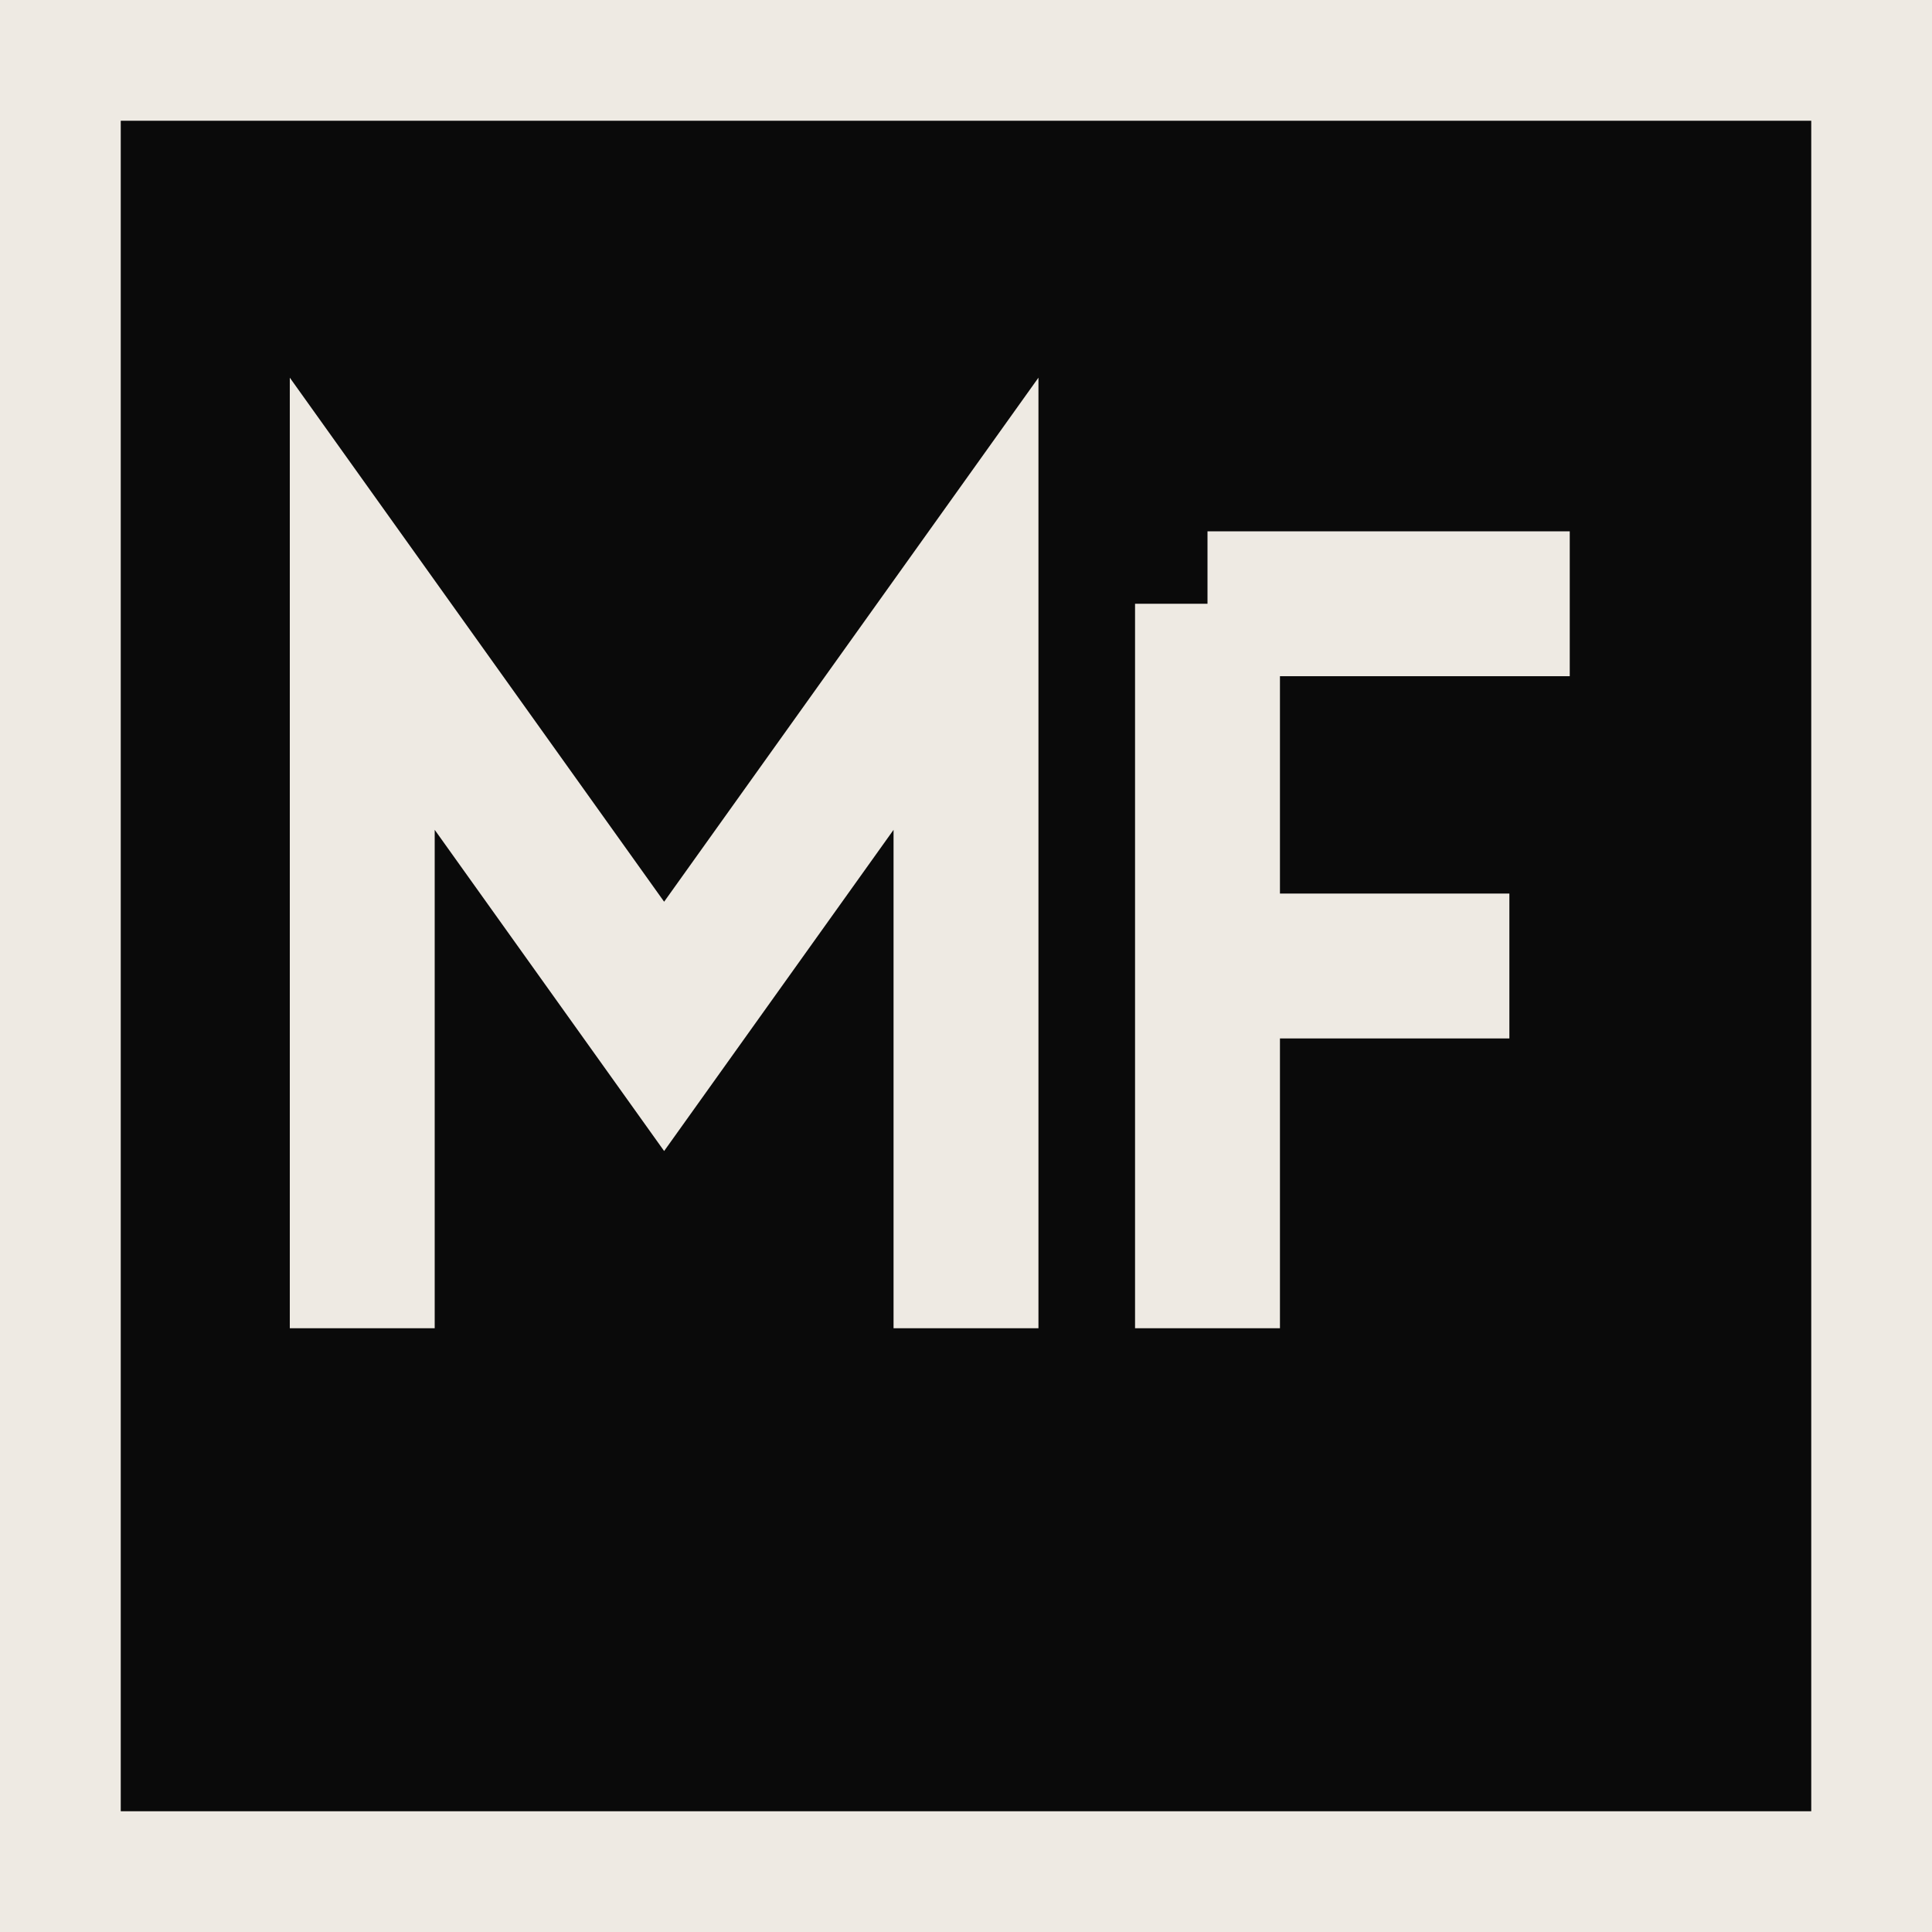
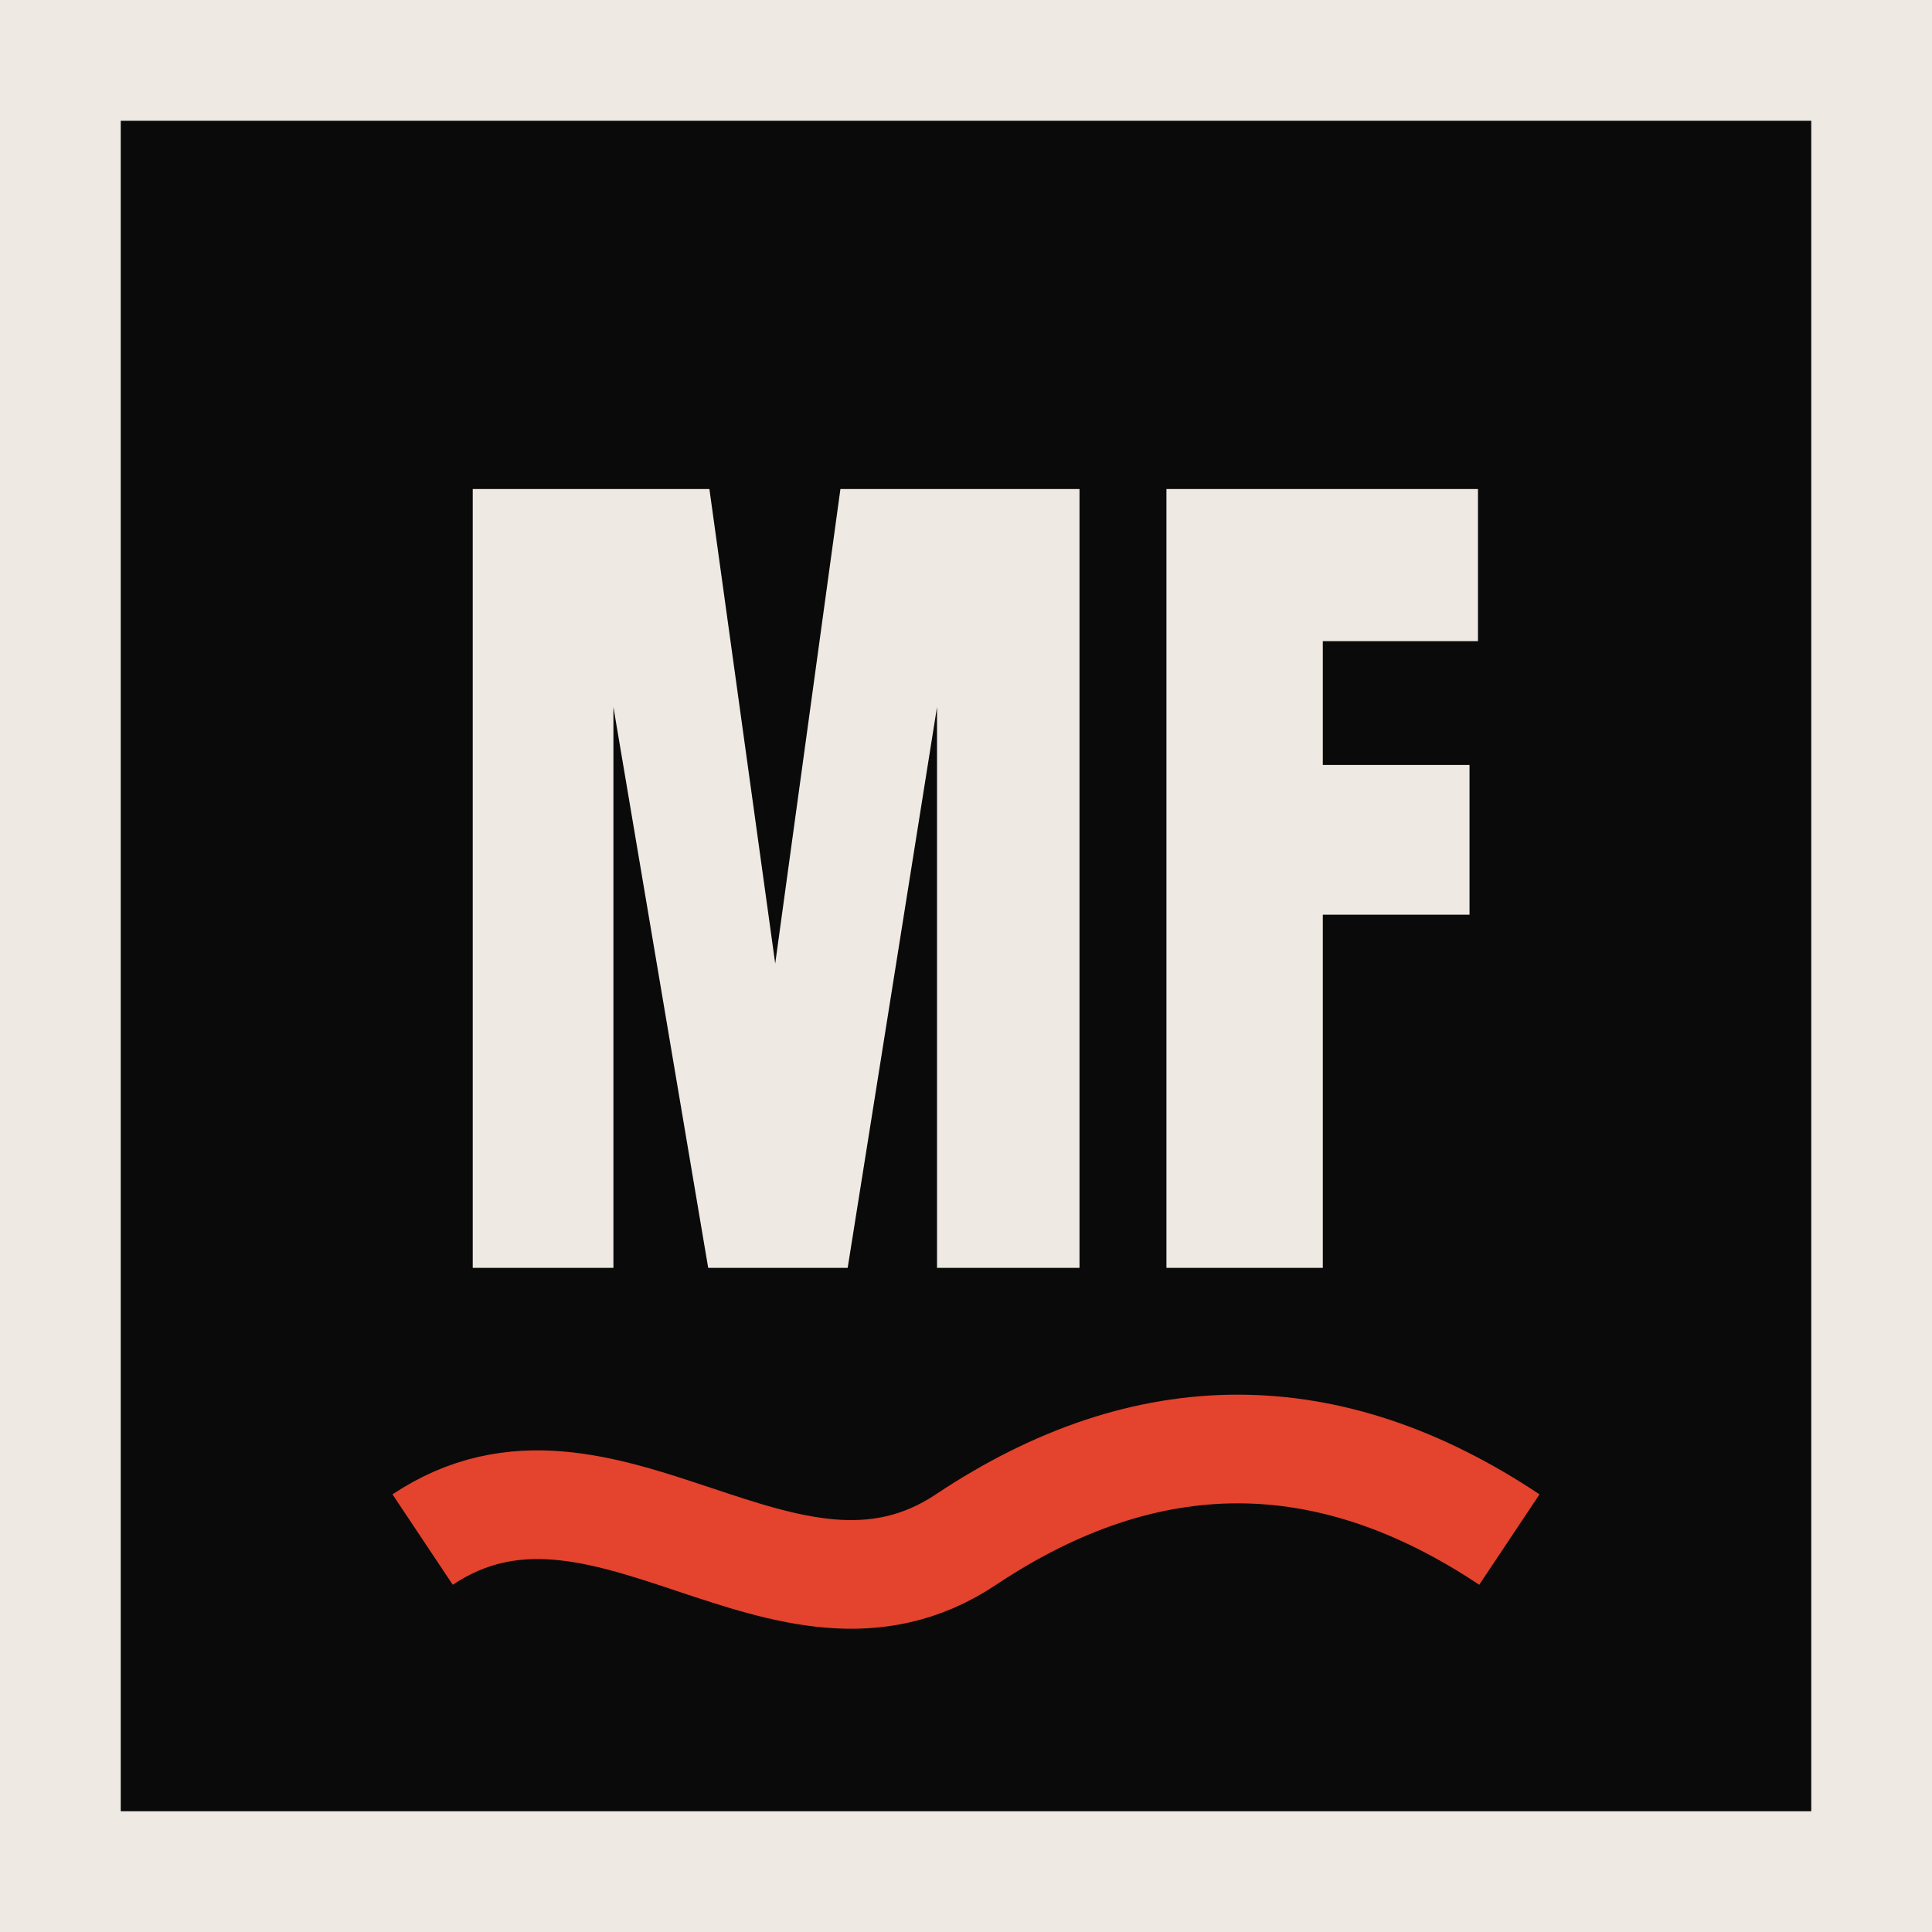
<svg xmlns="http://www.w3.org/2000/svg" viewBox="0 0 32 32">
  <rect width="32" height="32" fill="#0a0a0a" />
  <rect x="1" y="1" width="30" height="30" fill="none" stroke="#eeeae3" stroke-width="2" />
-   <path d="M6 22V10l5 7 5-7v12M20 10h6M20 10v12M20 16h5" fill="none" stroke="#eeeae3" stroke-width="2.4" />
+   <path d="M7.83 21.0V8.10H11.75L12.84 15.96L13.92 8.10H17.88V21.0H15.52V11.71L14.04 21.0H11.73L10.16 11.71V21.0Z M19.32 21.0V8.10H24.48V10.62H21.91V12.67H24.34V15.15H21.91V21.0Z" fill="#eeeae3" />
+   <path d="M7 25.5c3-2 6 2 9 0s6-2 9 0" fill="none" stroke="#e4432d" stroke-width="1.8" />
</svg>
